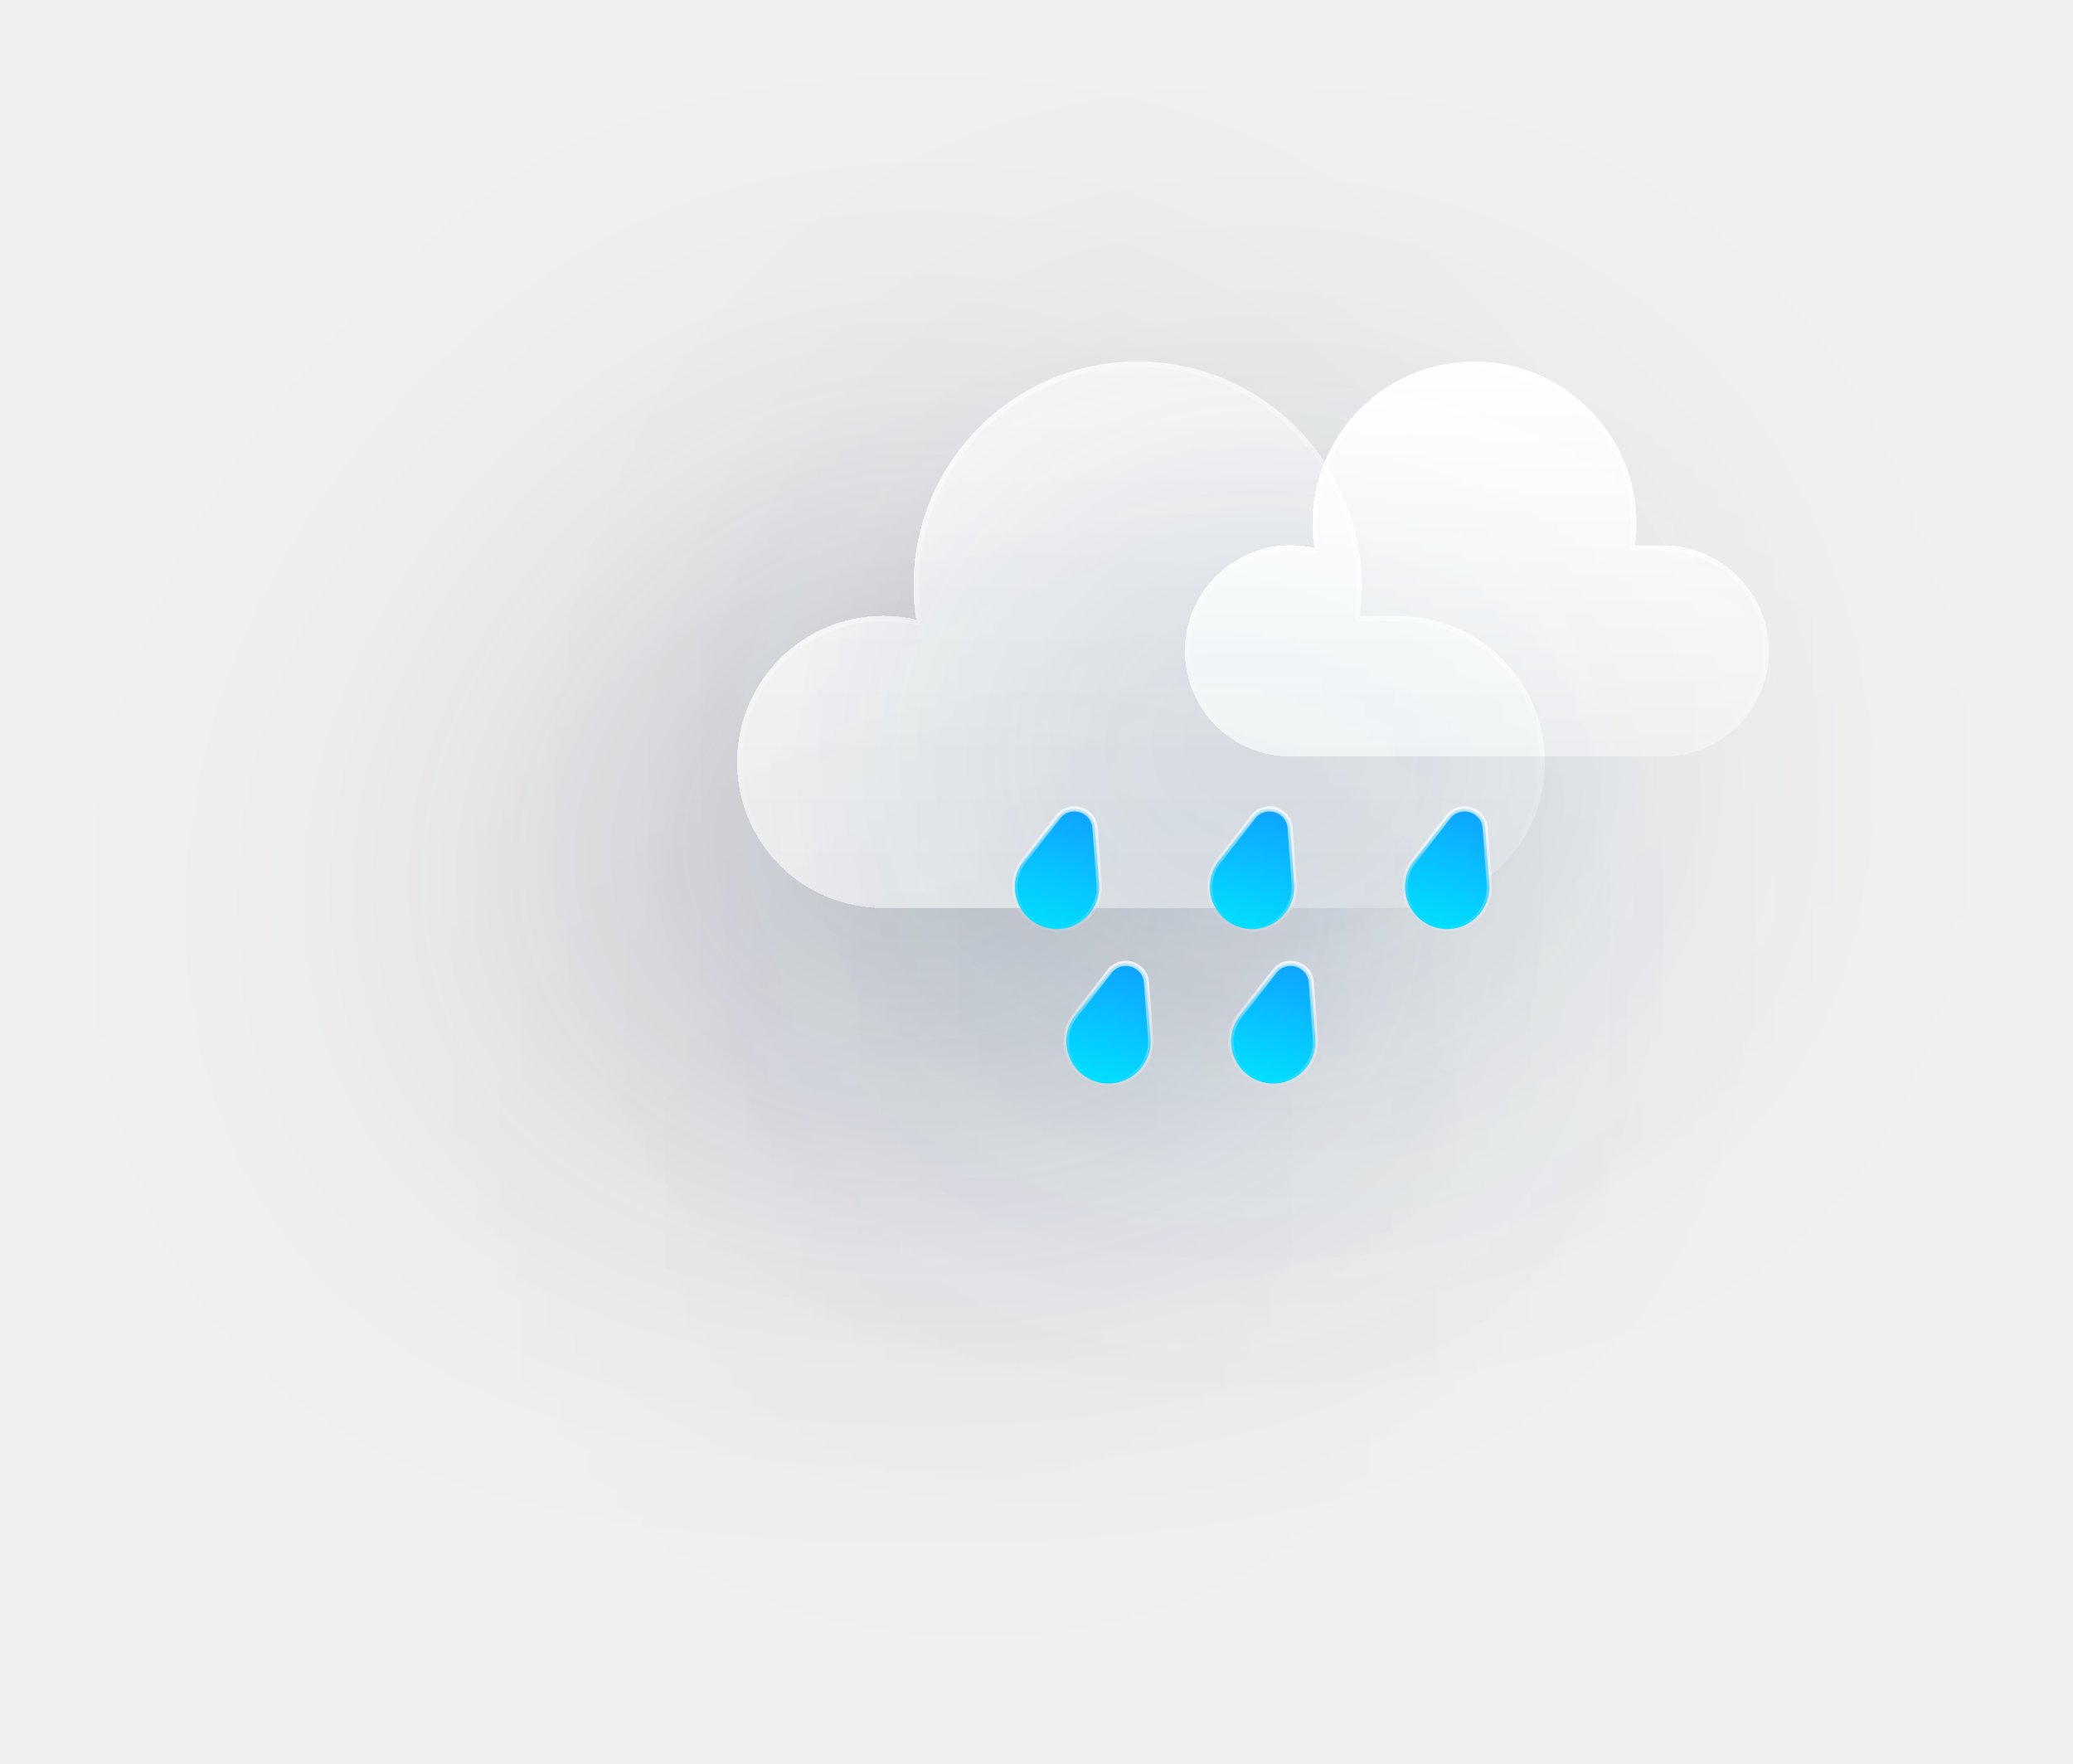
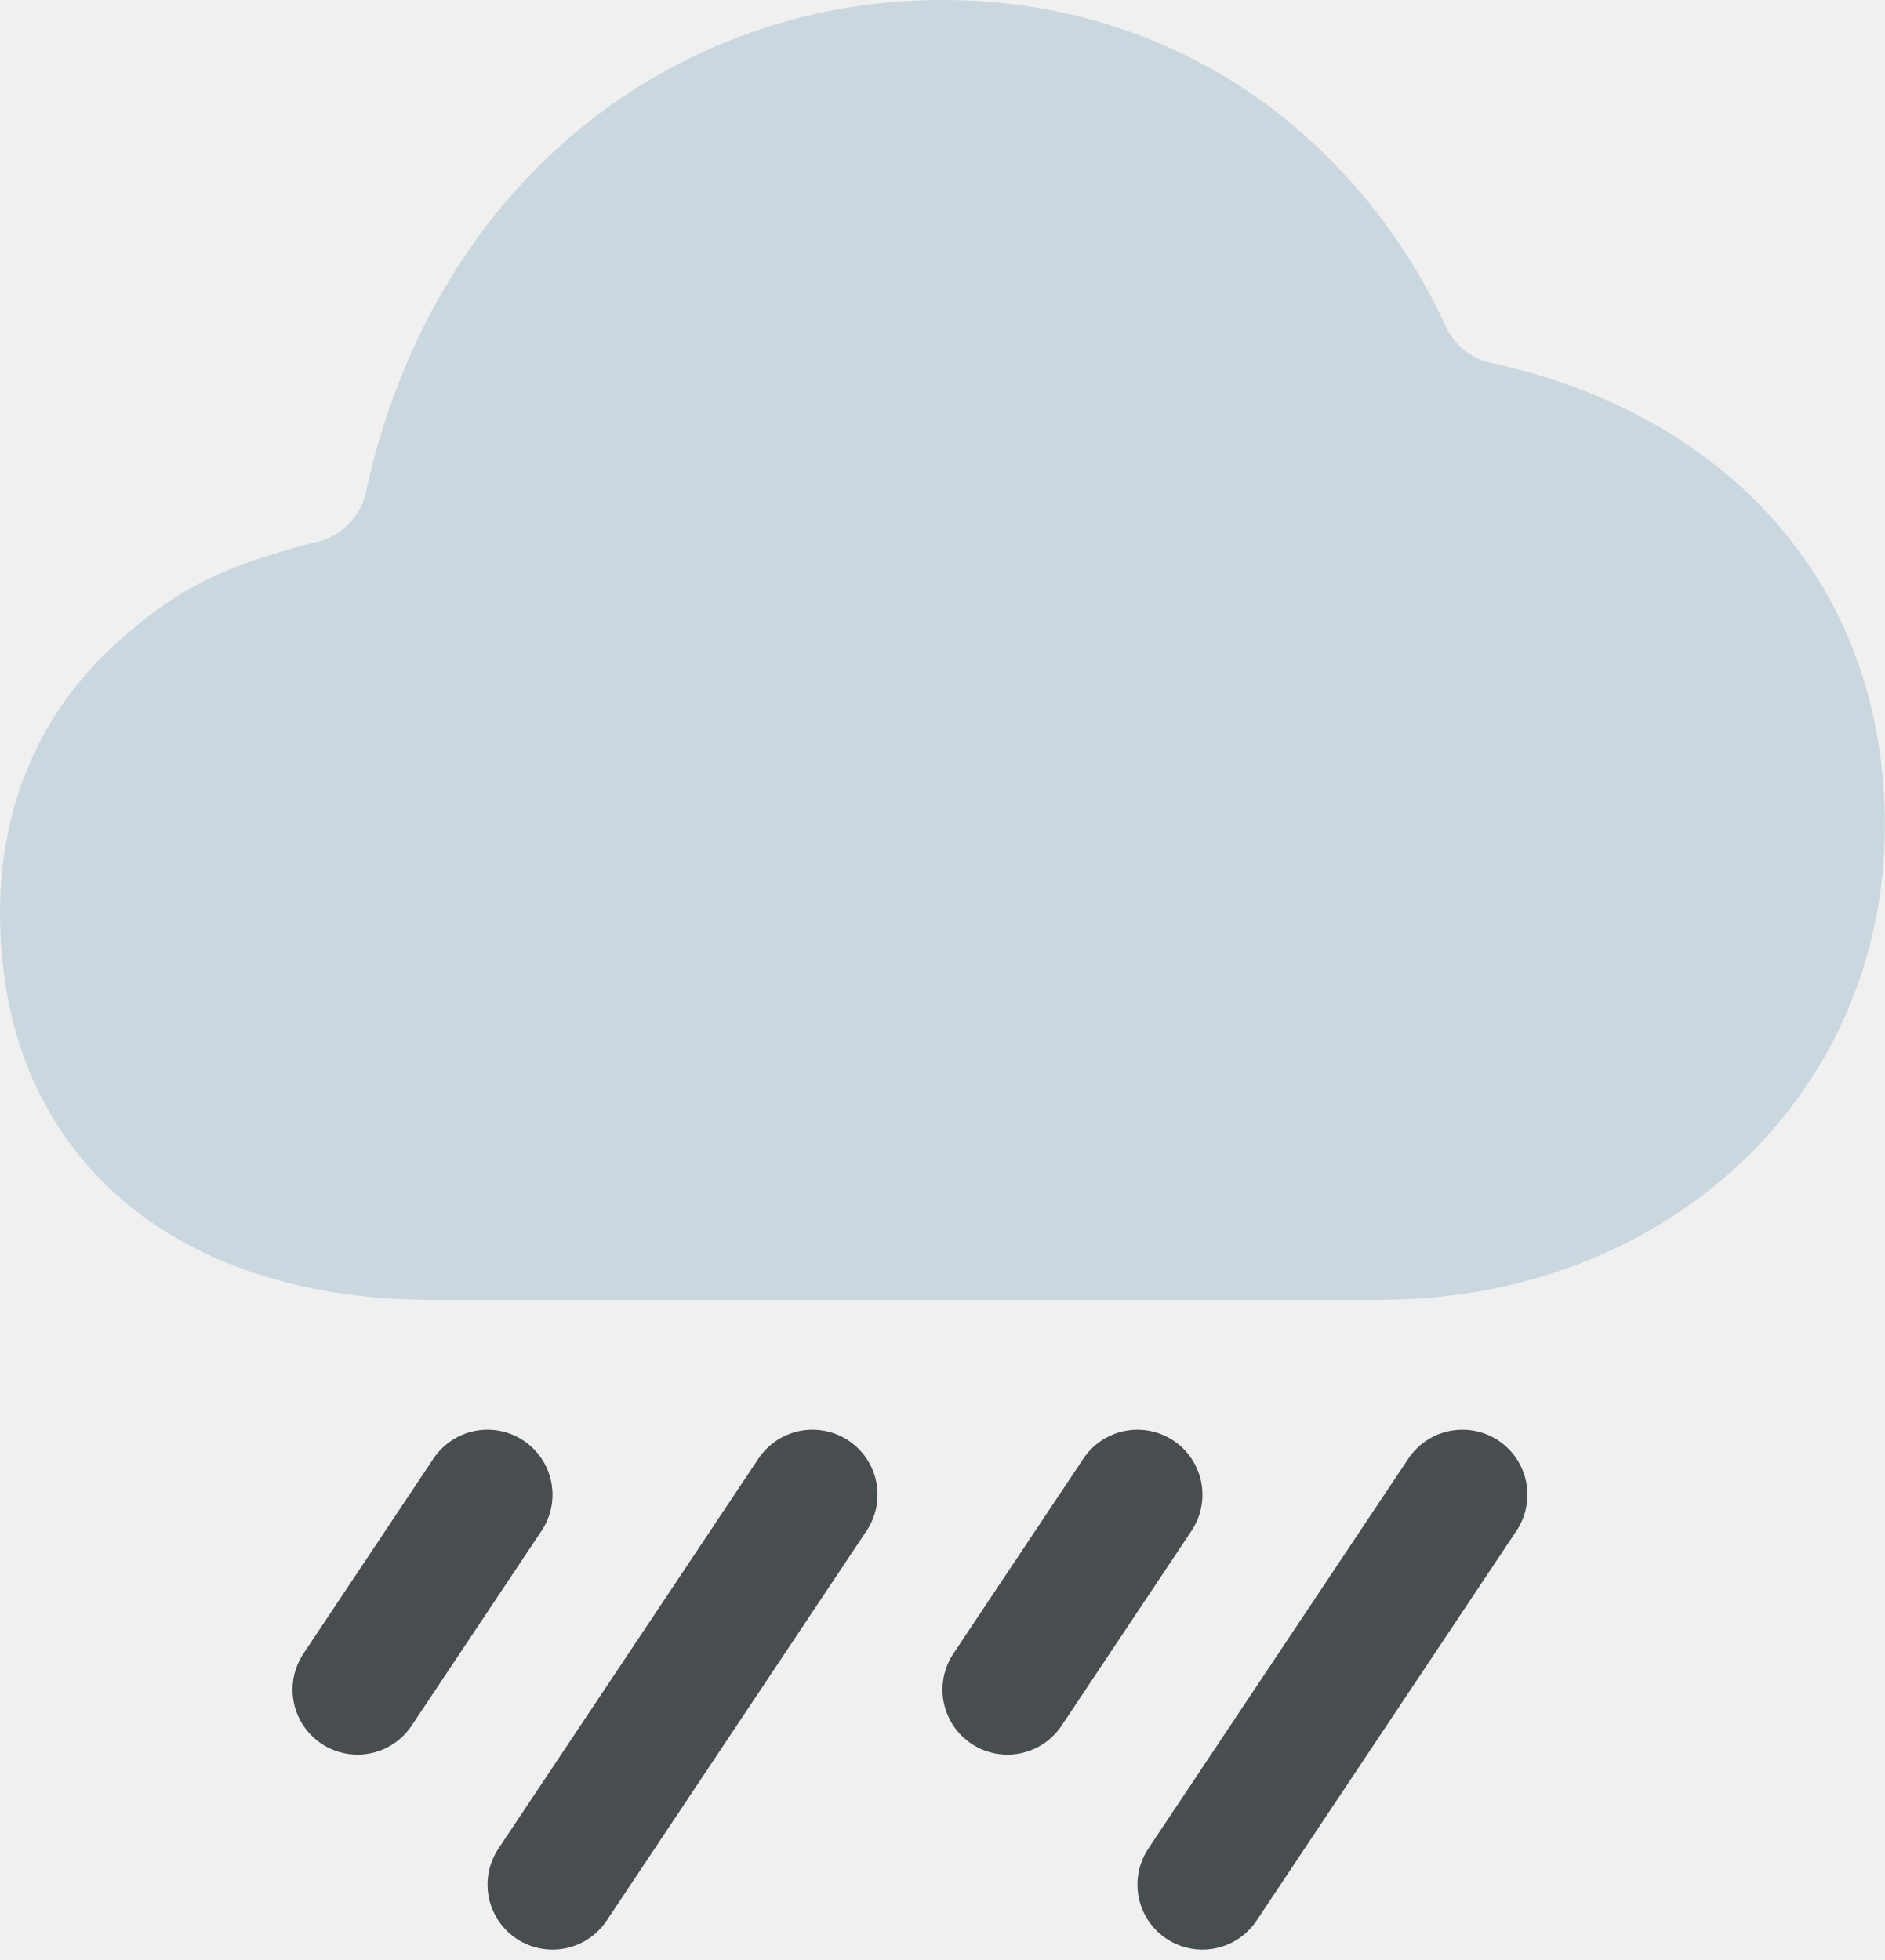
- <svg xmlns="http://www.w3.org/2000/svg" width="201" height="171" viewBox="0 0 201 171" fill="none">
-   <g filter="url(#filter0_bd_366_886)">
-     <mask id="path-1-inside-1_366_886" fill="white">
-       <path fill-rule="evenodd" clip-rule="evenodd" d="M135.48 88.021C135.535 88.021 135.59 88.022 135.645 88.022C143.457 88.022 149.789 81.689 149.789 73.877C149.789 66.065 143.457 59.732 135.645 59.732C135.59 59.732 135.535 59.732 135.48 59.733V59.732H131.826C131.958 58.764 132.026 57.776 132.026 56.772C132.026 44.781 122.306 35.061 110.316 35.061C98.325 35.061 88.605 44.781 88.605 56.772C88.605 57.903 88.692 59.014 88.859 60.099C87.826 59.859 86.75 59.732 85.645 59.732C77.833 59.732 71.5 66.065 71.5 73.877C71.5 81.689 77.833 88.022 85.645 88.022C85.7 88.022 85.755 88.021 85.81 88.021L85.809 88.022H135.48V88.021Z" />
-     </mask>
-     <path fill-rule="evenodd" clip-rule="evenodd" d="M135.48 88.021C135.535 88.021 135.59 88.022 135.645 88.022C143.457 88.022 149.789 81.689 149.789 73.877C149.789 66.065 143.457 59.732 135.645 59.732C135.59 59.732 135.535 59.732 135.48 59.733V59.732H131.826C131.958 58.764 132.026 57.776 132.026 56.772C132.026 44.781 122.306 35.061 110.316 35.061C98.325 35.061 88.605 44.781 88.605 56.772C88.605 57.903 88.692 59.014 88.859 60.099C87.826 59.859 86.75 59.732 85.645 59.732C77.833 59.732 71.5 66.065 71.5 73.877C71.5 81.689 77.833 88.022 85.645 88.022C85.7 88.022 85.755 88.021 85.81 88.021L85.809 88.022H135.48V88.021Z" fill="url(#paint0_linear_366_886)" shape-rendering="crispEdges" />
-     <path d="M135.48 88.021L135.486 87.521C135.352 87.519 135.224 87.571 135.129 87.665C135.034 87.759 134.98 87.887 134.98 88.021H135.48ZM135.48 59.733H134.98C134.98 59.867 135.034 59.995 135.129 60.089C135.224 60.182 135.352 60.234 135.486 60.233L135.48 59.733ZM135.48 59.732H135.98C135.98 59.456 135.756 59.232 135.48 59.232V59.732ZM131.826 59.732L131.331 59.664C131.311 59.808 131.355 59.952 131.449 60.061C131.544 60.17 131.682 60.232 131.826 60.232V59.732ZM88.859 60.099L88.746 60.586C88.907 60.623 89.077 60.578 89.199 60.465C89.32 60.353 89.378 60.187 89.353 60.023L88.859 60.099ZM85.81 88.021L86.203 88.33C86.322 88.179 86.344 87.973 86.259 87.8C86.174 87.627 85.997 87.518 85.804 87.521L85.81 88.021ZM85.809 88.022L85.416 87.712C85.298 87.862 85.276 88.067 85.359 88.24C85.443 88.412 85.618 88.522 85.809 88.522V88.022ZM135.48 88.022V88.522C135.756 88.522 135.98 88.298 135.98 88.022H135.48ZM135.475 88.521C135.531 88.521 135.588 88.522 135.645 88.522V87.522C135.592 87.522 135.539 87.521 135.486 87.521L135.475 88.521ZM135.645 88.522C143.733 88.522 150.289 81.965 150.289 73.877H149.289C149.289 81.413 143.181 87.522 135.645 87.522V88.522ZM150.289 73.877C150.289 65.789 143.733 59.232 135.645 59.232V60.232C143.181 60.232 149.289 66.341 149.289 73.877H150.289ZM135.645 59.232C135.588 59.232 135.531 59.232 135.475 59.233L135.486 60.233C135.539 60.232 135.592 60.232 135.645 60.232V59.232ZM134.98 59.732V59.733H135.98V59.732H134.98ZM131.826 60.232H135.48V59.232H131.826V60.232ZM132.322 59.8C132.457 58.809 132.526 57.798 132.526 56.772H131.526C131.526 57.753 131.46 58.719 131.331 59.664L132.322 59.8ZM132.526 56.772C132.526 44.505 122.582 34.561 110.316 34.561V35.561C122.03 35.561 131.526 45.057 131.526 56.772H132.526ZM110.316 34.561C98.049 34.561 88.105 44.505 88.105 56.772H89.105C89.105 45.057 98.602 35.561 110.316 35.561V34.561ZM88.105 56.772C88.105 57.928 88.194 59.065 88.364 60.175L89.353 60.023C89.19 58.963 89.105 57.877 89.105 56.772H88.105ZM88.972 59.612C87.902 59.363 86.789 59.232 85.645 59.232V60.232C86.712 60.232 87.75 60.355 88.746 60.586L88.972 59.612ZM85.645 59.232C77.557 59.232 71 65.789 71 73.877H72C72 66.341 78.109 60.232 85.645 60.232V59.232ZM71 73.877C71 81.965 77.557 88.522 85.645 88.522V87.522C78.109 87.522 72 81.413 72 73.877H71ZM85.645 88.522C85.702 88.522 85.759 88.521 85.816 88.521L85.804 87.521C85.751 87.521 85.698 87.522 85.645 87.522V88.522ZM86.202 88.331L86.203 88.33L85.417 87.711L85.416 87.712L86.202 88.331ZM135.48 87.522H85.809V88.522H135.48V87.522ZM134.98 88.021V88.022H135.98V88.021H134.98Z" fill="url(#paint1_linear_366_886)" mask="url(#path-1-inside-1_366_886)" />
-   </g>
-   <g filter="url(#filter1_bd_366_886)">
-     <mask id="path-3-inside-2_366_886" fill="white">
-       <path fill-rule="evenodd" clip-rule="evenodd" d="M161.159 73.334C161.198 73.335 161.238 73.335 161.277 73.335C166.923 73.335 171.5 68.758 171.5 63.113C171.5 57.467 166.923 52.891 161.277 52.891C161.238 52.891 161.198 52.891 161.159 52.891V52.891H158.518C158.613 52.191 158.663 51.477 158.663 50.751C158.663 42.086 151.638 35.061 142.973 35.061C134.307 35.061 127.283 42.086 127.283 50.751C127.283 51.569 127.345 52.372 127.466 53.156C126.72 52.982 125.942 52.891 125.143 52.891C119.497 52.891 114.921 57.467 114.921 63.113C114.921 68.758 119.497 73.335 125.143 73.335C125.183 73.335 125.223 73.335 125.262 73.334L125.262 73.335H161.159V73.334Z" />
-     </mask>
-     <path fill-rule="evenodd" clip-rule="evenodd" d="M161.159 73.334C161.198 73.335 161.238 73.335 161.277 73.335C166.923 73.335 171.5 68.758 171.5 63.113C171.5 57.467 166.923 52.891 161.277 52.891C161.238 52.891 161.198 52.891 161.159 52.891V52.891H158.518C158.613 52.191 158.663 51.477 158.663 50.751C158.663 42.086 151.638 35.061 142.973 35.061C134.307 35.061 127.283 42.086 127.283 50.751C127.283 51.569 127.345 52.372 127.466 53.156C126.72 52.982 125.942 52.891 125.143 52.891C119.497 52.891 114.921 57.467 114.921 63.113C114.921 68.758 119.497 73.335 125.143 73.335C125.183 73.335 125.223 73.335 125.262 73.334L125.262 73.335H161.159V73.334Z" fill="url(#paint2_linear_366_886)" shape-rendering="crispEdges" />
-     <path d="M161.159 73.334L161.164 72.834C161.031 72.833 160.902 72.885 160.807 72.979C160.712 73.073 160.659 73.201 160.659 73.334H161.159ZM161.159 52.891H160.659C160.659 53.025 160.712 53.153 160.807 53.247C160.902 53.341 161.031 53.393 161.164 53.391L161.159 52.891ZM161.159 52.891H161.659C161.659 52.614 161.435 52.391 161.159 52.391V52.891ZM158.518 52.891L158.022 52.823C158.003 52.966 158.046 53.111 158.141 53.219C158.236 53.328 158.373 53.391 158.518 53.391V52.891ZM127.466 53.156L127.353 53.643C127.514 53.68 127.684 53.635 127.806 53.522C127.927 53.409 127.985 53.244 127.96 53.08L127.466 53.156ZM125.262 73.334L125.655 73.644C125.774 73.493 125.796 73.287 125.711 73.114C125.626 72.941 125.449 72.832 125.257 72.834L125.262 73.334ZM125.262 73.335L124.869 73.025C124.751 73.176 124.728 73.381 124.812 73.553C124.896 73.725 125.07 73.835 125.262 73.835V73.335ZM161.159 73.335V73.835C161.435 73.835 161.659 73.611 161.659 73.335H161.159ZM161.153 73.834C161.194 73.835 161.236 73.835 161.277 73.835V72.835C161.24 72.835 161.202 72.835 161.164 72.834L161.153 73.834ZM161.277 73.835C167.199 73.835 172 69.034 172 63.113H171C171 68.482 166.647 72.835 161.277 72.835V73.835ZM172 63.113C172 57.191 167.199 52.391 161.277 52.391V53.391C166.647 53.391 171 57.743 171 63.113H172ZM161.277 52.391C161.236 52.391 161.194 52.391 161.153 52.391L161.164 53.391C161.202 53.391 161.24 53.391 161.277 53.391V52.391ZM160.659 52.891V52.891H161.659V52.891H160.659ZM158.518 53.391H161.159V52.391H158.518V53.391ZM159.013 52.958C159.112 52.236 159.163 51.499 159.163 50.751H158.163C158.163 51.454 158.115 52.146 158.022 52.823L159.013 52.958ZM159.163 50.751C159.163 41.809 151.914 34.561 142.973 34.561V35.561C151.362 35.561 158.163 42.362 158.163 50.751H159.163ZM142.973 34.561C134.031 34.561 126.783 41.809 126.783 50.751H127.783C127.783 42.362 134.583 35.561 142.973 35.561V34.561ZM126.783 50.751C126.783 51.594 126.847 52.423 126.972 53.232L127.96 53.08C127.843 52.321 127.783 51.543 127.783 50.751H126.783ZM127.579 52.669C126.796 52.487 125.98 52.391 125.143 52.391V53.391C125.904 53.391 126.643 53.478 127.353 53.643L127.579 52.669ZM125.143 52.391C119.221 52.391 114.421 57.191 114.421 63.113H115.421C115.421 57.743 119.774 53.391 125.143 53.391V52.391ZM114.421 63.113C114.421 69.034 119.221 73.835 125.143 73.835V72.835C119.774 72.835 115.421 68.482 115.421 63.113H114.421ZM125.143 73.835C125.185 73.835 125.227 73.835 125.268 73.834L125.257 72.834C125.219 72.835 125.181 72.835 125.143 72.835V73.835ZM125.654 73.645L125.655 73.644L124.87 73.025L124.869 73.025L125.654 73.645ZM161.159 72.835H125.262V73.835H161.159V72.835ZM160.659 73.334V73.335H161.659V73.334H160.659Z" fill="url(#paint3_linear_366_886)" mask="url(#path-3-inside-2_366_886)" />
-   </g>
-   <g filter="url(#filter2_bdd_366_886)">
-     <path d="M102.591 79.19C103.722 77.739 106.046 78.446 106.177 80.281L106.563 85.687C106.768 88.547 104.04 90.724 101.296 89.889C98.552 89.054 97.498 85.728 99.261 83.465L102.591 79.19Z" fill="url(#paint4_linear_366_886)" stroke="url(#paint5_linear_366_886)" stroke-width="0.5" stroke-linecap="round" />
-     <path d="M121.508 79.19C122.639 77.739 124.963 78.446 125.094 80.281L125.48 85.687C125.685 88.547 122.957 90.724 120.213 89.889C117.469 89.054 116.415 85.728 118.178 83.465L121.508 79.19Z" fill="url(#paint6_linear_366_886)" stroke="url(#paint7_linear_366_886)" stroke-width="0.5" stroke-linecap="round" />
-     <path d="M140.425 79.19C141.556 77.739 143.88 78.446 144.011 80.281L144.397 85.687C144.602 88.547 141.874 90.724 139.13 89.889C136.386 89.054 135.332 85.728 137.095 83.465L140.425 79.19Z" fill="url(#paint8_linear_366_886)" stroke="url(#paint9_linear_366_886)" stroke-width="0.5" stroke-linecap="round" />
-   </g>
-   <g filter="url(#filter3_bdd_366_886)">
-     <path d="M107.583 94.164C108.713 92.713 111.038 93.42 111.169 95.255L111.555 100.66C111.759 103.521 109.031 105.697 106.287 104.863C103.543 104.028 102.489 100.701 104.252 98.439L107.583 94.164Z" fill="url(#paint10_linear_366_886)" stroke="url(#paint11_linear_366_886)" stroke-width="0.5" stroke-linecap="round" />
-     <path d="M123.565 94.164C124.696 92.713 127.02 93.42 127.151 95.255L127.537 100.66C127.741 103.521 125.013 105.697 122.27 104.863C119.526 104.028 118.472 100.701 120.234 98.439L123.565 94.164Z" fill="url(#paint12_linear_366_886)" stroke="url(#paint13_linear_366_886)" stroke-width="0.5" stroke-linecap="round" />
-   </g>
-   <defs>
-     <filter id="filter0_bd_366_886" x="0.5" y="0.061" width="178.29" height="152.961" filterUnits="userSpaceOnUse" color-interpolation-filters="sRGB">
-       <feFlood flood-opacity="0" result="BackgroundImageFix" />
-       <feGaussianBlur in="BackgroundImageFix" stdDeviation="7" />
-       <feComposite in2="SourceAlpha" operator="in" result="effect1_backgroundBlur_366_886" />
-       <feColorMatrix in="SourceAlpha" type="matrix" values="0 0 0 0 0 0 0 0 0 0 0 0 0 0 0 0 0 0 127 0" result="hardAlpha" />
-       <feOffset dx="-21" dy="15" />
-       <feGaussianBlur stdDeviation="25" />
-       <feComposite in2="hardAlpha" operator="out" />
-       <feColorMatrix type="matrix" values="0 0 0 0 0.114 0 0 0 0 0.149 0 0 0 0 0.275 0 0 0 0.25 0" />
-       <feBlend mode="normal" in2="effect1_backgroundBlur_366_886" result="effect2_dropShadow_366_886" />
-       <feBlend mode="normal" in="SourceGraphic" in2="effect2_dropShadow_366_886" result="shape" />
-     </filter>
-     <filter id="filter1_bd_366_886" x="43.921" y="0.061" width="156.579" height="138.274" filterUnits="userSpaceOnUse" color-interpolation-filters="sRGB">
-       <feFlood flood-opacity="0" result="BackgroundImageFix" />
-       <feGaussianBlur in="BackgroundImageFix" stdDeviation="7" />
-       <feComposite in2="SourceAlpha" operator="in" result="effect1_backgroundBlur_366_886" />
-       <feColorMatrix in="SourceAlpha" type="matrix" values="0 0 0 0 0 0 0 0 0 0 0 0 0 0 0 0 0 0 127 0" result="hardAlpha" />
-       <feOffset dx="-21" dy="15" />
-       <feGaussianBlur stdDeviation="25" />
-       <feComposite in2="hardAlpha" operator="out" />
-       <feColorMatrix type="matrix" values="0 0 0 0 0.113 0 0 0 0 0.149 0 0 0 0 0.275 0 0 0 0.25 0" />
-       <feBlend mode="normal" in2="effect1_backgroundBlur_366_886" result="effect2_dropShadow_366_886" />
-       <feBlend mode="normal" in="SourceGraphic" in2="effect2_dropShadow_366_886" result="shape" />
-     </filter>
-     <filter id="filter2_bdd_366_886" x="27.145" y="30.163" width="158.513" height="125.156" filterUnits="userSpaceOnUse" color-interpolation-filters="sRGB">
-       <feFlood flood-opacity="0" result="BackgroundImageFix" />
-       <feGaussianBlur in="BackgroundImageFix" stdDeviation="7" />
-       <feComposite in2="SourceAlpha" operator="in" result="effect1_backgroundBlur_366_886" />
-       <feColorMatrix in="SourceAlpha" type="matrix" values="0 0 0 0 0 0 0 0 0 0 0 0 0 0 0 0 0 0 127 0" result="hardAlpha" />
-       <feOffset dx="-21" dy="15" />
-       <feGaussianBlur stdDeviation="25" />
-       <feComposite in2="hardAlpha" operator="out" />
-       <feColorMatrix type="matrix" values="0 0 0 0 0.113 0 0 0 0 0.149 0 0 0 0 0.275 0 0 0 0.25 0" />
-       <feBlend mode="normal" in2="effect1_backgroundBlur_366_886" result="effect2_dropShadow_366_886" />
-       <feColorMatrix in="SourceAlpha" type="matrix" values="0 0 0 0 0 0 0 0 0 0 0 0 0 0 0 0 0 0 127 0" result="hardAlpha" />
-       <feOffset dy="-7" />
-       <feGaussianBlur stdDeviation="20.5" />
-       <feComposite in2="hardAlpha" operator="out" />
-       <feColorMatrix type="matrix" values="0 0 0 0 0.138 0 0 0 0 0.741 0 0 0 0 1 0 0 0 0.3 0" />
-       <feBlend mode="normal" in2="effect2_dropShadow_366_886" result="effect3_dropShadow_366_886" />
-       <feBlend mode="normal" in="SourceGraphic" in2="effect3_dropShadow_366_886" result="shape" />
-     </filter>
-     <filter id="filter3_bdd_366_886" x="32.136" y="45.137" width="136.662" height="125.156" filterUnits="userSpaceOnUse" color-interpolation-filters="sRGB">
-       <feFlood flood-opacity="0" result="BackgroundImageFix" />
-       <feGaussianBlur in="BackgroundImageFix" stdDeviation="7" />
-       <feComposite in2="SourceAlpha" operator="in" result="effect1_backgroundBlur_366_886" />
-       <feColorMatrix in="SourceAlpha" type="matrix" values="0 0 0 0 0 0 0 0 0 0 0 0 0 0 0 0 0 0 127 0" result="hardAlpha" />
-       <feOffset dx="-21" dy="15" />
-       <feGaussianBlur stdDeviation="25" />
-       <feComposite in2="hardAlpha" operator="out" />
-       <feColorMatrix type="matrix" values="0 0 0 0 0.113 0 0 0 0 0.149 0 0 0 0 0.275 0 0 0 0.25 0" />
-       <feBlend mode="normal" in2="effect1_backgroundBlur_366_886" result="effect2_dropShadow_366_886" />
-       <feColorMatrix in="SourceAlpha" type="matrix" values="0 0 0 0 0 0 0 0 0 0 0 0 0 0 0 0 0 0 127 0" result="hardAlpha" />
-       <feOffset dy="-7" />
-       <feGaussianBlur stdDeviation="20.5" />
-       <feComposite in2="hardAlpha" operator="out" />
-       <feColorMatrix type="matrix" values="0 0 0 0 0.138 0 0 0 0 0.741 0 0 0 0 1 0 0 0 0.3 0" />
-       <feBlend mode="normal" in2="effect2_dropShadow_366_886" result="effect3_dropShadow_366_886" />
-       <feBlend mode="normal" in="SourceGraphic" in2="effect3_dropShadow_366_886" result="shape" />
-     </filter>
-     <linearGradient id="paint0_linear_366_886" x1="110.645" y1="18.12" x2="110.645" y2="95.423" gradientUnits="userSpaceOnUse">
-       <stop stop-color="white" />
-       <stop offset="1" stop-color="white" stop-opacity="0" />
-     </linearGradient>
-     <linearGradient id="paint1_linear_366_886" x1="110.645" y1="35.061" x2="110.645" y2="88.022" gradientUnits="userSpaceOnUse">
-       <stop stop-color="white" />
-       <stop offset="1" stop-color="white" stop-opacity="0" />
-     </linearGradient>
-     <linearGradient id="paint2_linear_366_886" x1="145.842" y1="36.212" x2="145.842" y2="77.66" gradientUnits="userSpaceOnUse">
-       <stop stop-color="white" />
-       <stop offset="1" stop-color="white" stop-opacity="0" />
-     </linearGradient>
-     <linearGradient id="paint3_linear_366_886" x1="143.21" y1="35.061" x2="143.21" y2="73.335" gradientUnits="userSpaceOnUse">
-       <stop stop-color="white" />
-       <stop offset="1" stop-color="white" stop-opacity="0" />
-     </linearGradient>
-     <linearGradient id="paint4_linear_366_886" x1="106.008" y1="74.398" x2="101.223" y2="90.128" gradientUnits="userSpaceOnUse">
-       <stop stop-color="#138EFF" />
-       <stop offset="1" stop-color="#00E0FF" />
-     </linearGradient>
-     <linearGradient id="paint5_linear_366_886" x1="106.008" y1="74.398" x2="101.223" y2="90.128" gradientUnits="userSpaceOnUse">
-       <stop stop-color="white" />
-       <stop offset="1" stop-color="white" stop-opacity="0" />
-     </linearGradient>
-     <linearGradient id="paint6_linear_366_886" x1="124.925" y1="74.398" x2="120.14" y2="90.128" gradientUnits="userSpaceOnUse">
-       <stop stop-color="#138EFF" />
-       <stop offset="1" stop-color="#00E0FF" />
-     </linearGradient>
-     <linearGradient id="paint7_linear_366_886" x1="124.925" y1="74.398" x2="120.14" y2="90.128" gradientUnits="userSpaceOnUse">
-       <stop stop-color="white" />
-       <stop offset="1" stop-color="white" stop-opacity="0" />
-     </linearGradient>
-     <linearGradient id="paint8_linear_366_886" x1="143.842" y1="74.398" x2="139.057" y2="90.128" gradientUnits="userSpaceOnUse">
-       <stop stop-color="#138EFF" />
-       <stop offset="1" stop-color="#00E0FF" />
-     </linearGradient>
-     <linearGradient id="paint9_linear_366_886" x1="143.842" y1="74.398" x2="139.057" y2="90.128" gradientUnits="userSpaceOnUse">
-       <stop stop-color="white" />
-       <stop offset="1" stop-color="white" stop-opacity="0" />
-     </linearGradient>
-     <linearGradient id="paint10_linear_366_886" x1="110.999" y1="89.372" x2="106.214" y2="105.102" gradientUnits="userSpaceOnUse">
-       <stop stop-color="#138EFF" />
-       <stop offset="1" stop-color="#00E0FF" />
-     </linearGradient>
-     <linearGradient id="paint11_linear_366_886" x1="110.999" y1="89.372" x2="106.214" y2="105.102" gradientUnits="userSpaceOnUse">
-       <stop stop-color="white" />
-       <stop offset="1" stop-color="white" stop-opacity="0" />
-     </linearGradient>
-     <linearGradient id="paint12_linear_366_886" x1="126.982" y1="89.372" x2="122.197" y2="105.102" gradientUnits="userSpaceOnUse">
-       <stop stop-color="#138EFF" />
-       <stop offset="1" stop-color="#00E0FF" />
-     </linearGradient>
-     <linearGradient id="paint13_linear_366_886" x1="126.982" y1="89.372" x2="122.197" y2="105.102" gradientUnits="userSpaceOnUse">
-       <stop stop-color="white" />
-       <stop offset="1" stop-color="white" stop-opacity="0" />
-     </linearGradient>
-   </defs>
+ <svg xmlns="http://www.w3.org/2000/svg" width="100" height="104" viewBox="0 0 100 104" fill="none">
+   <path d="M93.159 26.588C89.545 22.983 84.718 20.466 79.114 19.261C78.589 19.148 78.097 18.914 77.679 18.577C77.26 18.24 76.926 17.81 76.703 17.321C74.642 12.821 71.522 8.886 67.61 5.854C62.603 2.024 56.515 0 50 0C42.576 -0.023 35.403 2.686 29.849 7.612C24.634 12.259 21.032 18.677 19.412 26.11C19.276 26.739 18.968 27.318 18.522 27.782C18.076 28.246 17.509 28.576 16.886 28.735C11.498 30.093 9.19 31.438 6.28 34.028C2.155 37.701 0 42.703 0 48.448C0 55.032 2.42 60.44 6.998 64.086C11.009 67.278 16.487 68.966 22.845 68.966H73.276C80.431 68.966 87.093 66.496 92.026 62.009C97.164 57.343 100 50.873 100 43.793C100 37.007 97.629 31.058 93.159 26.588V26.588Z" fill="#CAD7DF" />
+   <path d="M18.966 93.103C18.342 93.103 17.729 92.933 17.194 92.612C16.659 92.291 16.221 91.831 15.927 91.281C15.633 90.73 15.493 90.11 15.524 89.487C15.554 88.864 15.753 88.26 16.099 87.741L22.996 77.396C23.247 77.02 23.57 76.696 23.947 76.444C24.323 76.192 24.745 76.017 25.189 75.928C25.633 75.84 26.091 75.84 26.535 75.928C26.979 76.016 27.401 76.19 27.778 76.442C28.155 76.693 28.479 77.016 28.73 77.392C28.982 77.769 29.157 78.191 29.246 78.635C29.335 79.079 29.335 79.536 29.247 79.981C29.159 80.425 28.984 80.847 28.733 81.224L21.836 91.569C21.521 92.041 21.094 92.428 20.593 92.696C20.093 92.964 19.534 93.104 18.966 93.103V93.103Z" fill="#484D50" />
+   <path d="M29.31 103.448C28.686 103.447 28.074 103.277 27.539 102.956C27.004 102.635 26.566 102.175 26.273 101.625C25.979 101.074 25.839 100.454 25.87 99.831C25.9 99.208 26.099 98.605 26.446 98.086L40.239 77.396C40.49 77.02 40.813 76.696 41.189 76.444C41.566 76.192 41.988 76.017 42.432 75.928C42.876 75.84 43.333 75.84 43.778 75.928C44.222 76.016 44.644 76.19 45.021 76.442C45.398 76.693 45.721 77.016 45.973 77.392C46.225 77.769 46.4 78.191 46.489 78.635C46.578 79.079 46.578 79.536 46.49 79.981C46.402 80.425 46.227 80.847 45.976 81.224L32.183 101.914C31.867 102.386 31.44 102.774 30.939 103.041C30.438 103.309 29.878 103.449 29.31 103.448V103.448Z" fill="#484D50" />
+   <path d="M53.448 93.104C52.824 93.103 52.211 92.934 51.676 92.613C51.141 92.292 50.703 91.832 50.409 91.281C50.114 90.731 49.975 90.111 50.006 89.487C50.036 88.864 50.235 88.261 50.581 87.742L57.478 77.397C57.985 76.636 58.774 76.108 59.671 75.929C60.568 75.75 61.499 75.935 62.26 76.442C63.021 76.95 63.549 77.739 63.728 78.636C63.907 79.532 63.722 80.464 63.215 81.225L56.318 91.569C56.003 92.042 55.576 92.429 55.075 92.697C54.575 92.964 54.016 93.104 53.448 93.104V93.104Z" fill="#484D50" />
+   <path d="M63.792 103.448C63.168 103.448 62.556 103.278 62.02 102.957C61.485 102.636 61.047 102.176 60.753 101.625C60.459 101.075 60.319 100.455 60.35 99.832C60.38 99.209 60.579 98.605 60.925 98.086L74.719 77.396C75.226 76.636 76.015 76.108 76.912 75.929C77.809 75.749 78.74 75.934 79.501 76.442C80.262 76.949 80.79 77.738 80.969 78.635C81.148 79.532 80.963 80.463 80.456 81.224L66.663 101.914C66.347 102.386 65.921 102.773 65.42 103.041C64.919 103.309 64.36 103.448 63.792 103.448V103.448Z" fill="#484D50" />
</svg>
